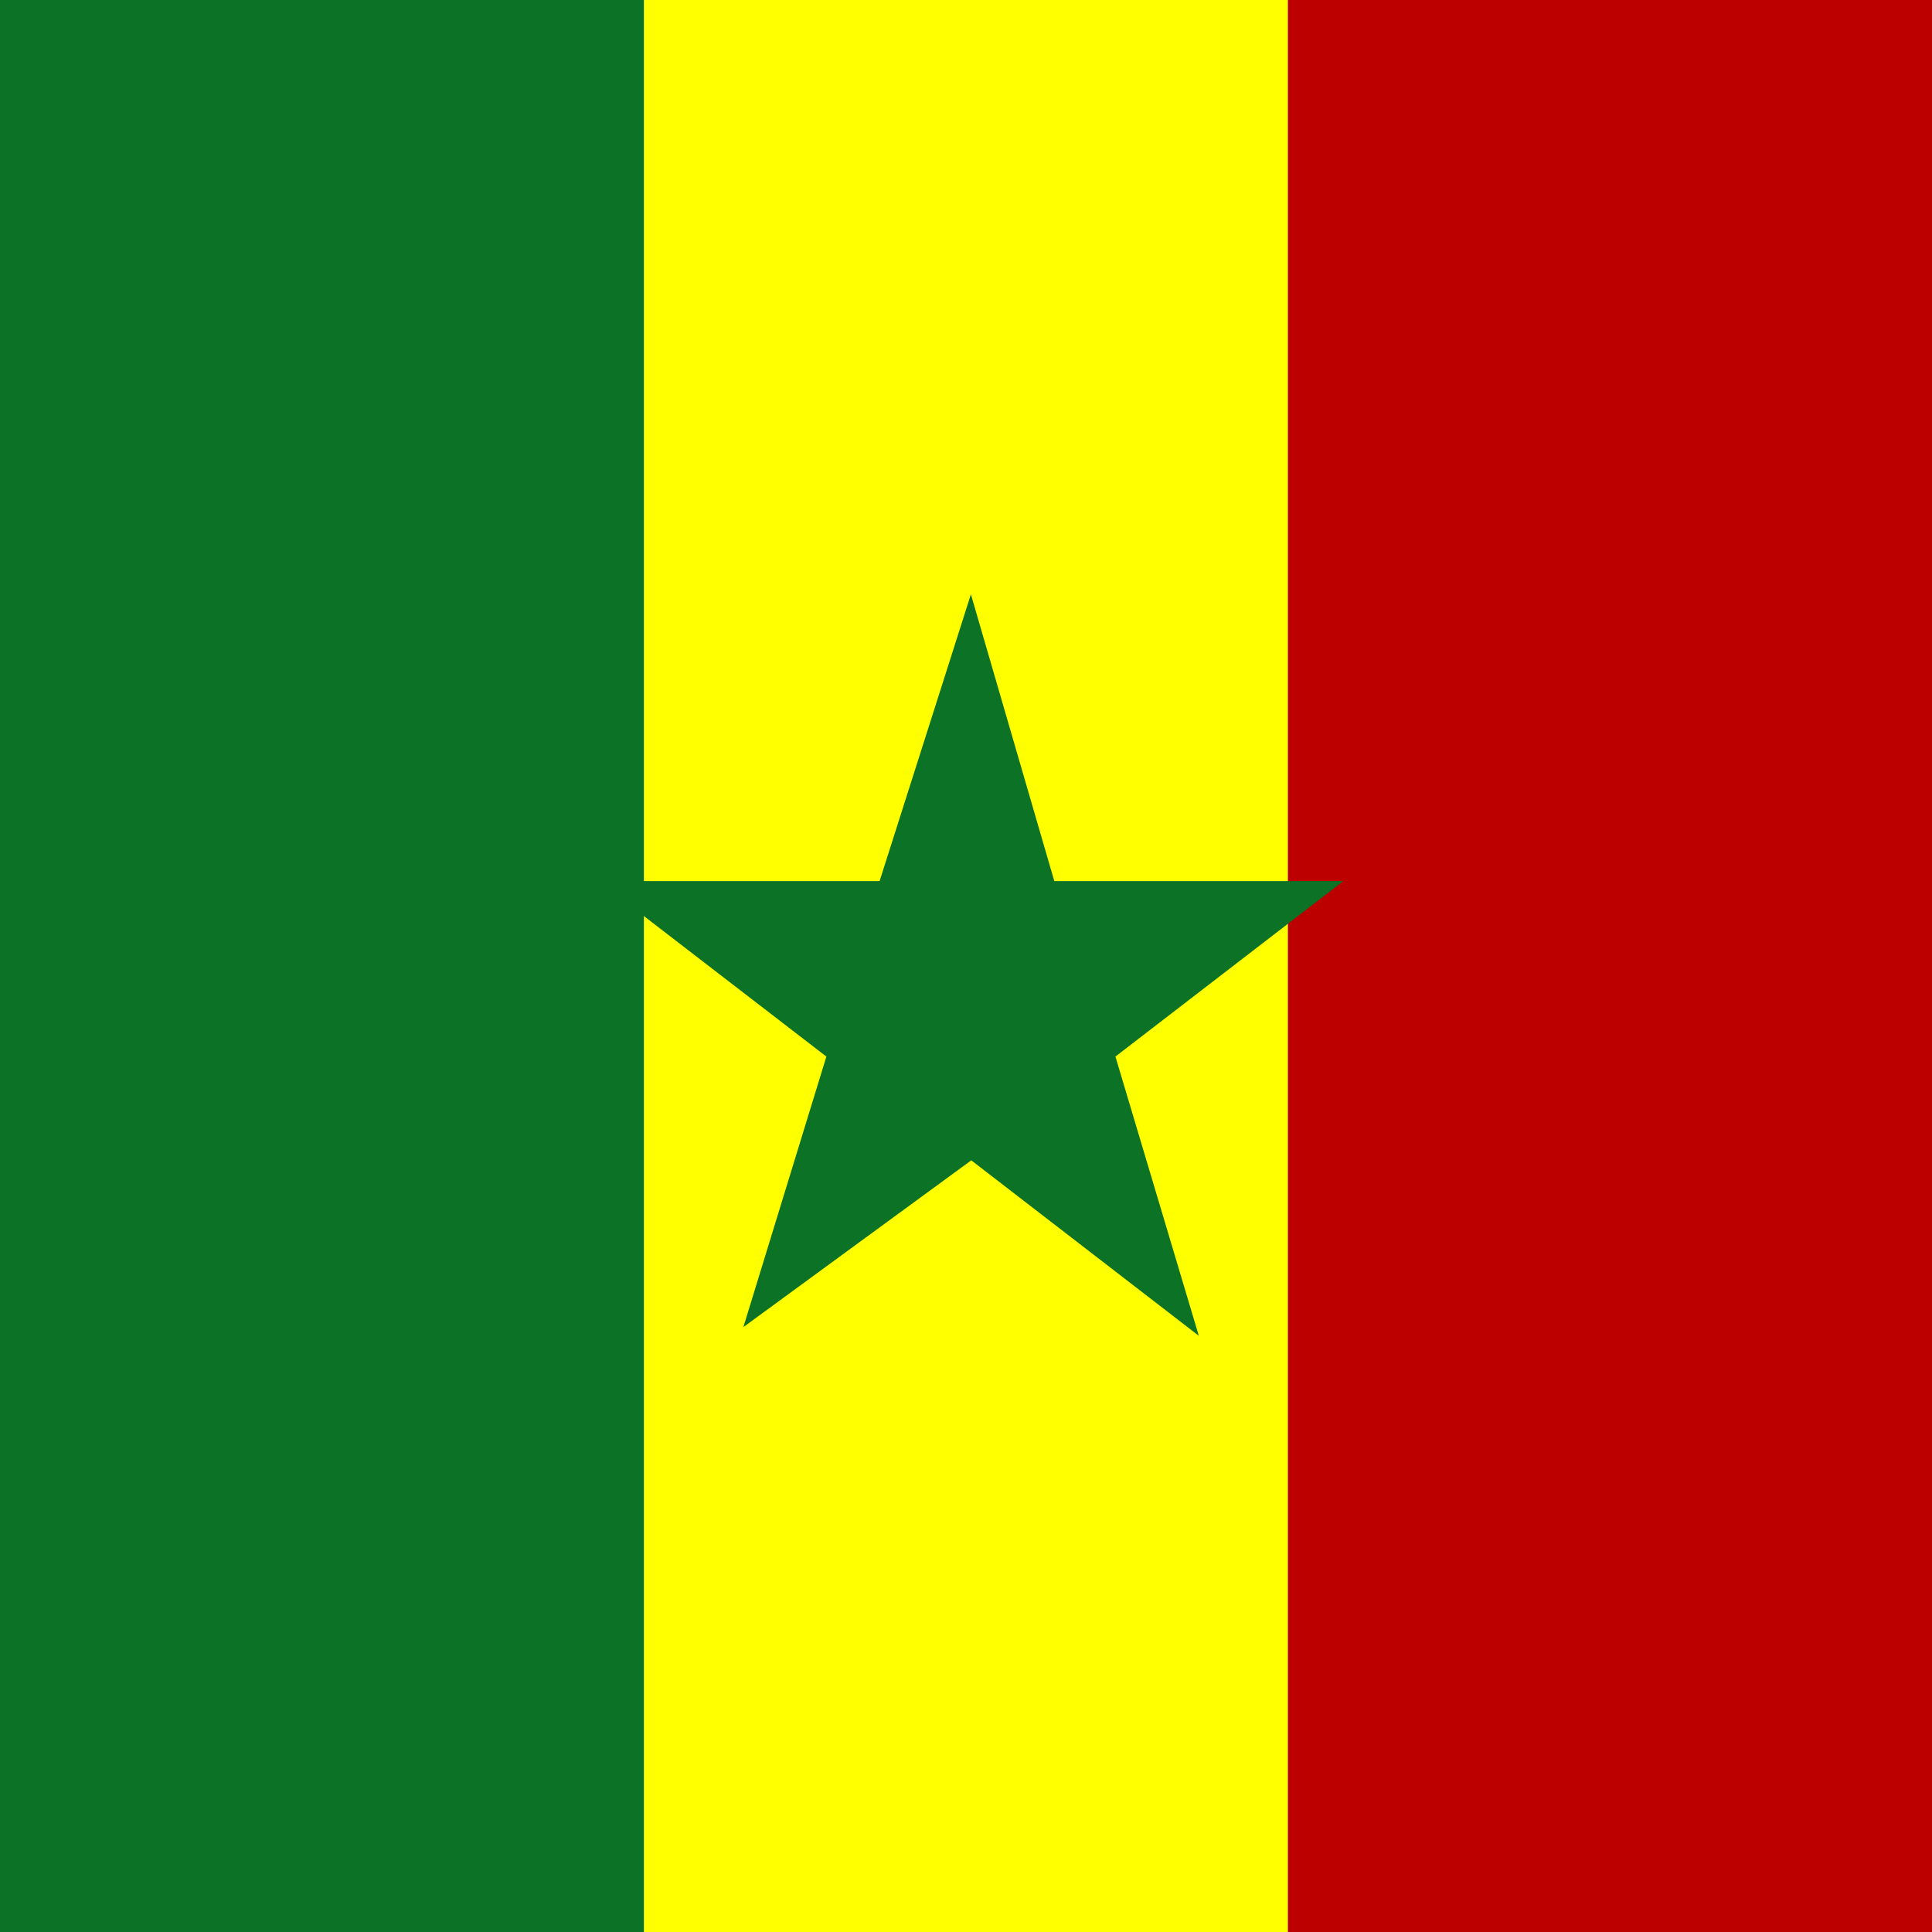
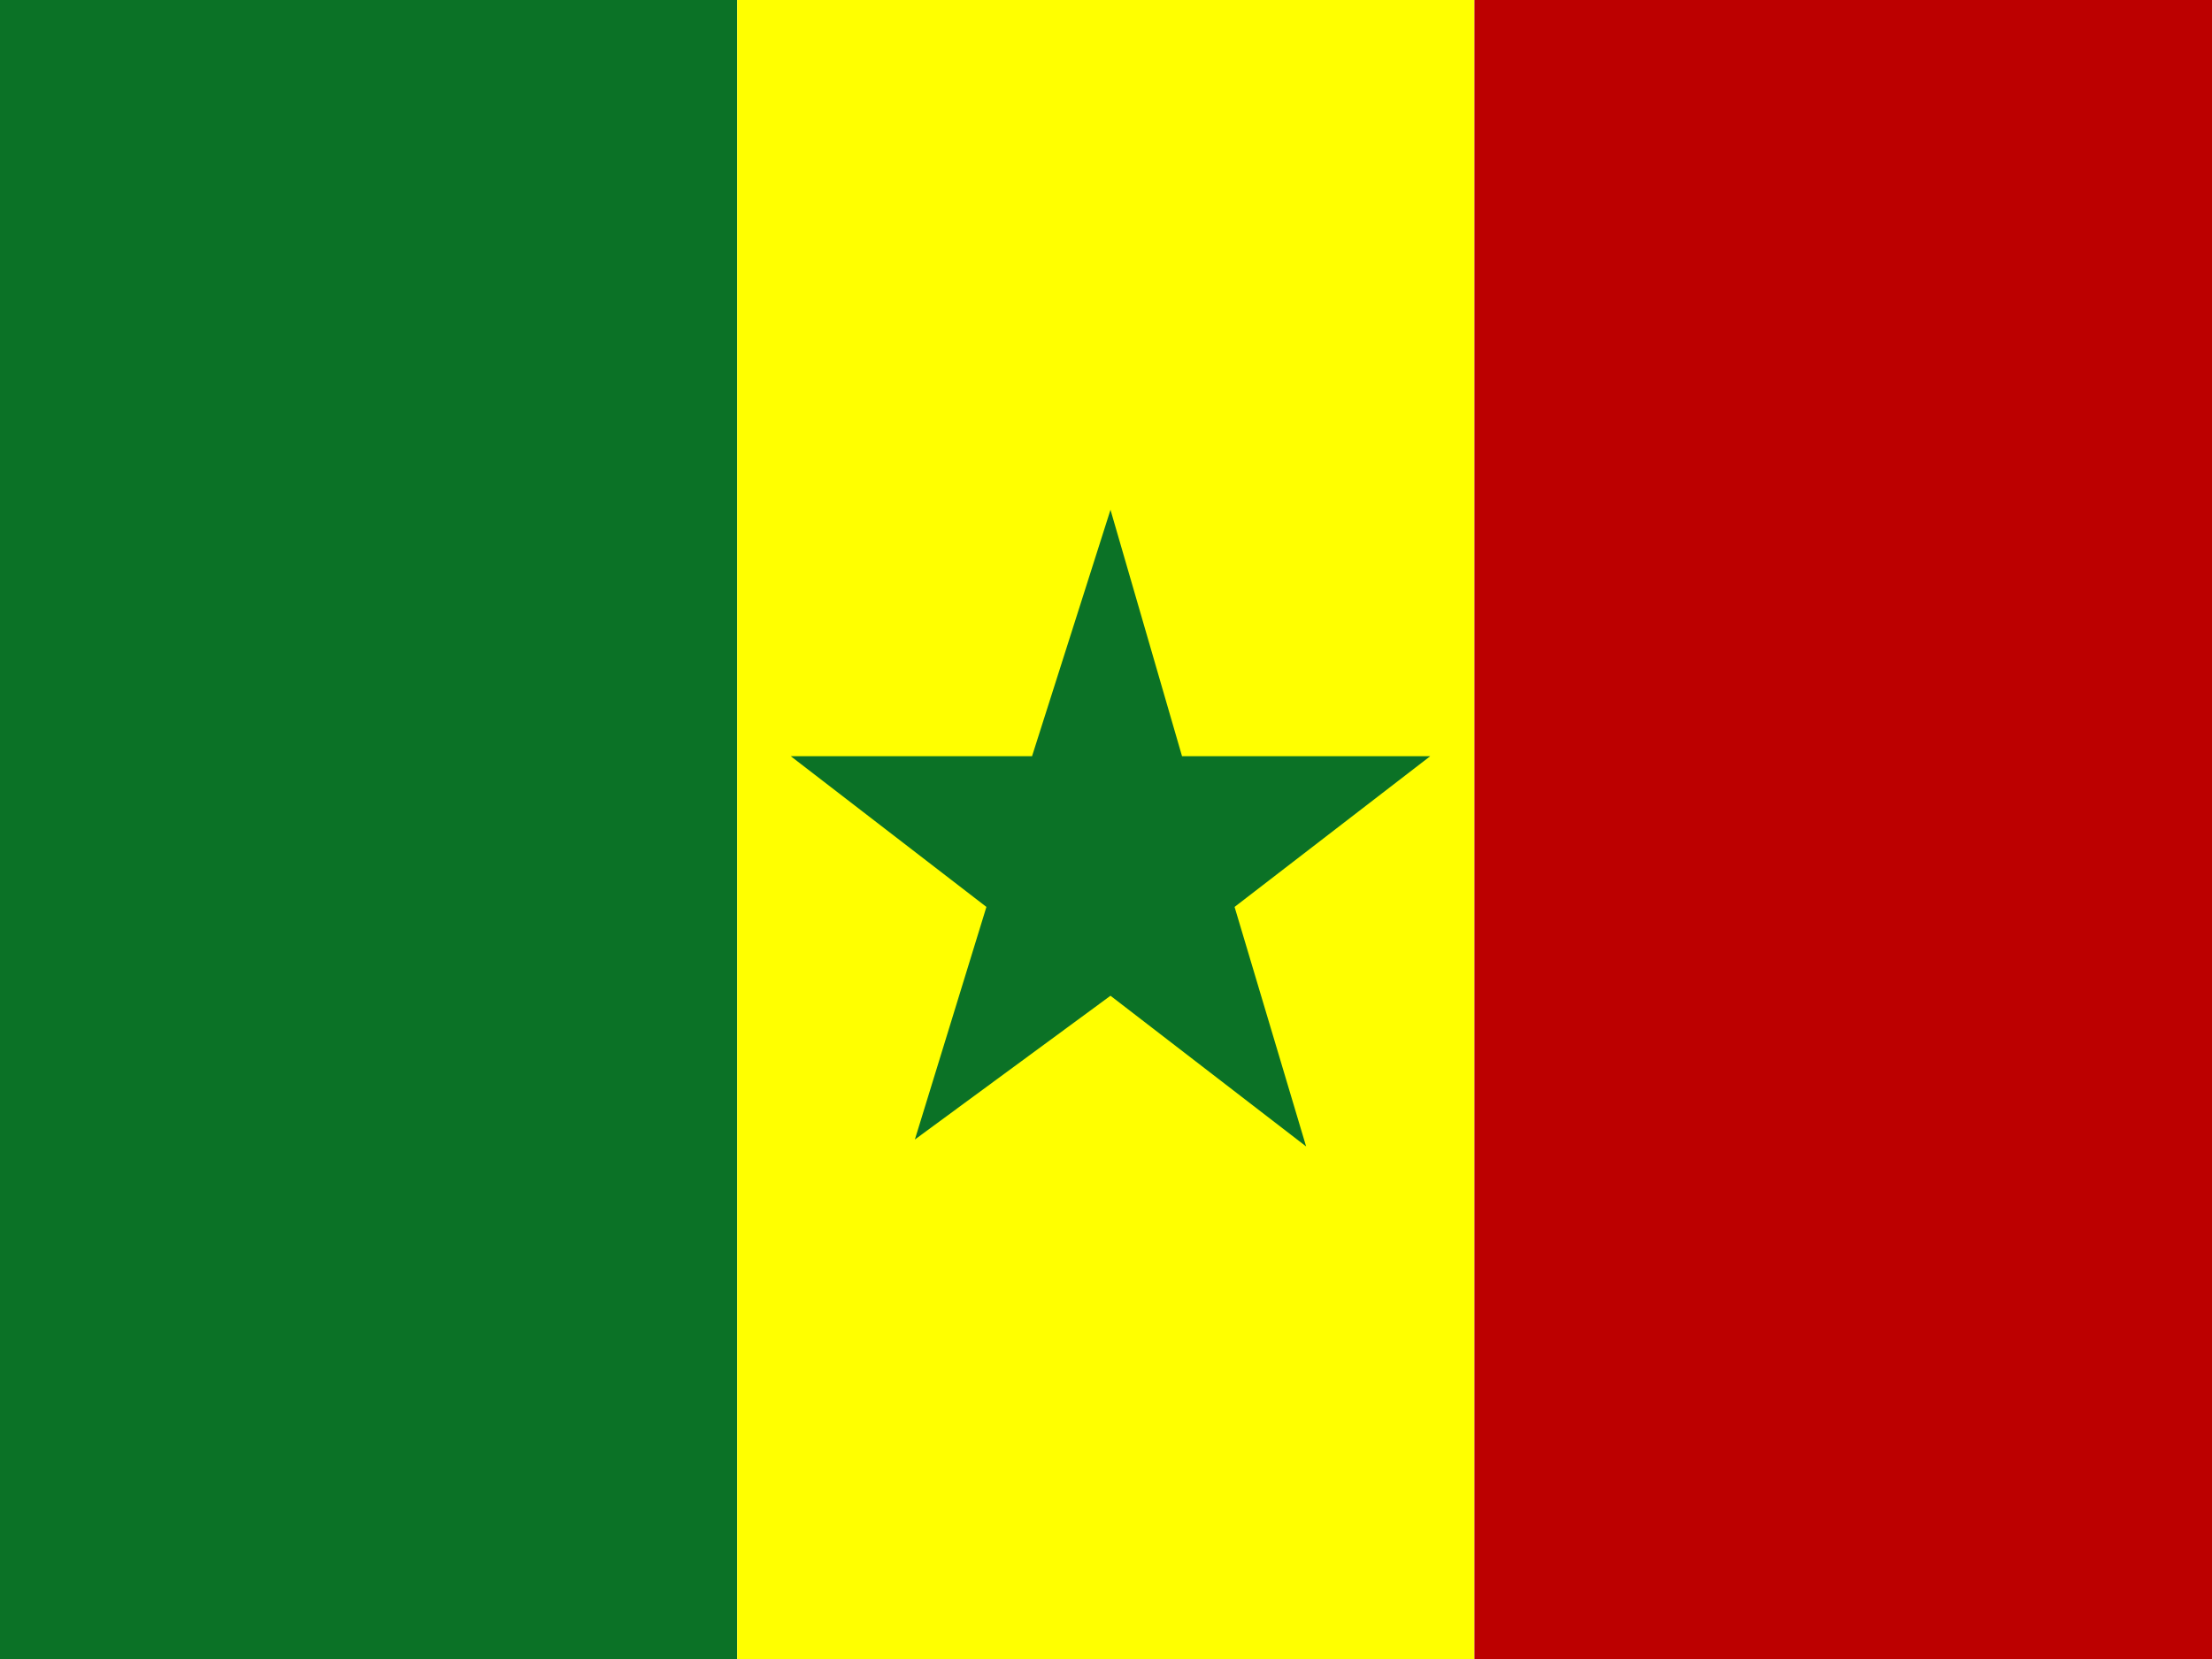
- <svg xmlns="http://www.w3.org/2000/svg" id="flag-icon-css-sn" viewBox="0 0 512 512">
+ <svg xmlns="http://www.w3.org/2000/svg" id="flag-icon-css-sn" viewBox="0 0 640 480">
  <g fill-rule="evenodd" stroke-width="1pt">
-     <path fill="#0b7226" d="M0 0h170.7v512H0z" />
-     <path fill="#ff0" d="M170.7 0h170.6v512H170.7z" />
-     <path fill="#bc0000" d="M341.3 0H512v512H341.3z" />
+     <path fill="#0b7226" d="M0 0h213.3v480H0z" />
+     <path fill="#ff0" d="M213.3 0h213.3v480H213.3z" />
+     <path fill="#bc0000" d="M426.6 0H640v480H426.6z" />
  </g>
-   <path fill="#0b7226" d="M197 351.7l22-71.7-60.4-46.5h74.5l24.2-76 22.1 76H356L295.6 280l22.1 74-60.3-46.5z" />
+   <path fill="#0b7226" d="M342 218.8h71.8l-56.6 43.6 20.7 69.3-56.6-43.6-56.6 41.6 20.7-67.3-56.6-43.6h69.8l22.7-71.3z" />
</svg>
